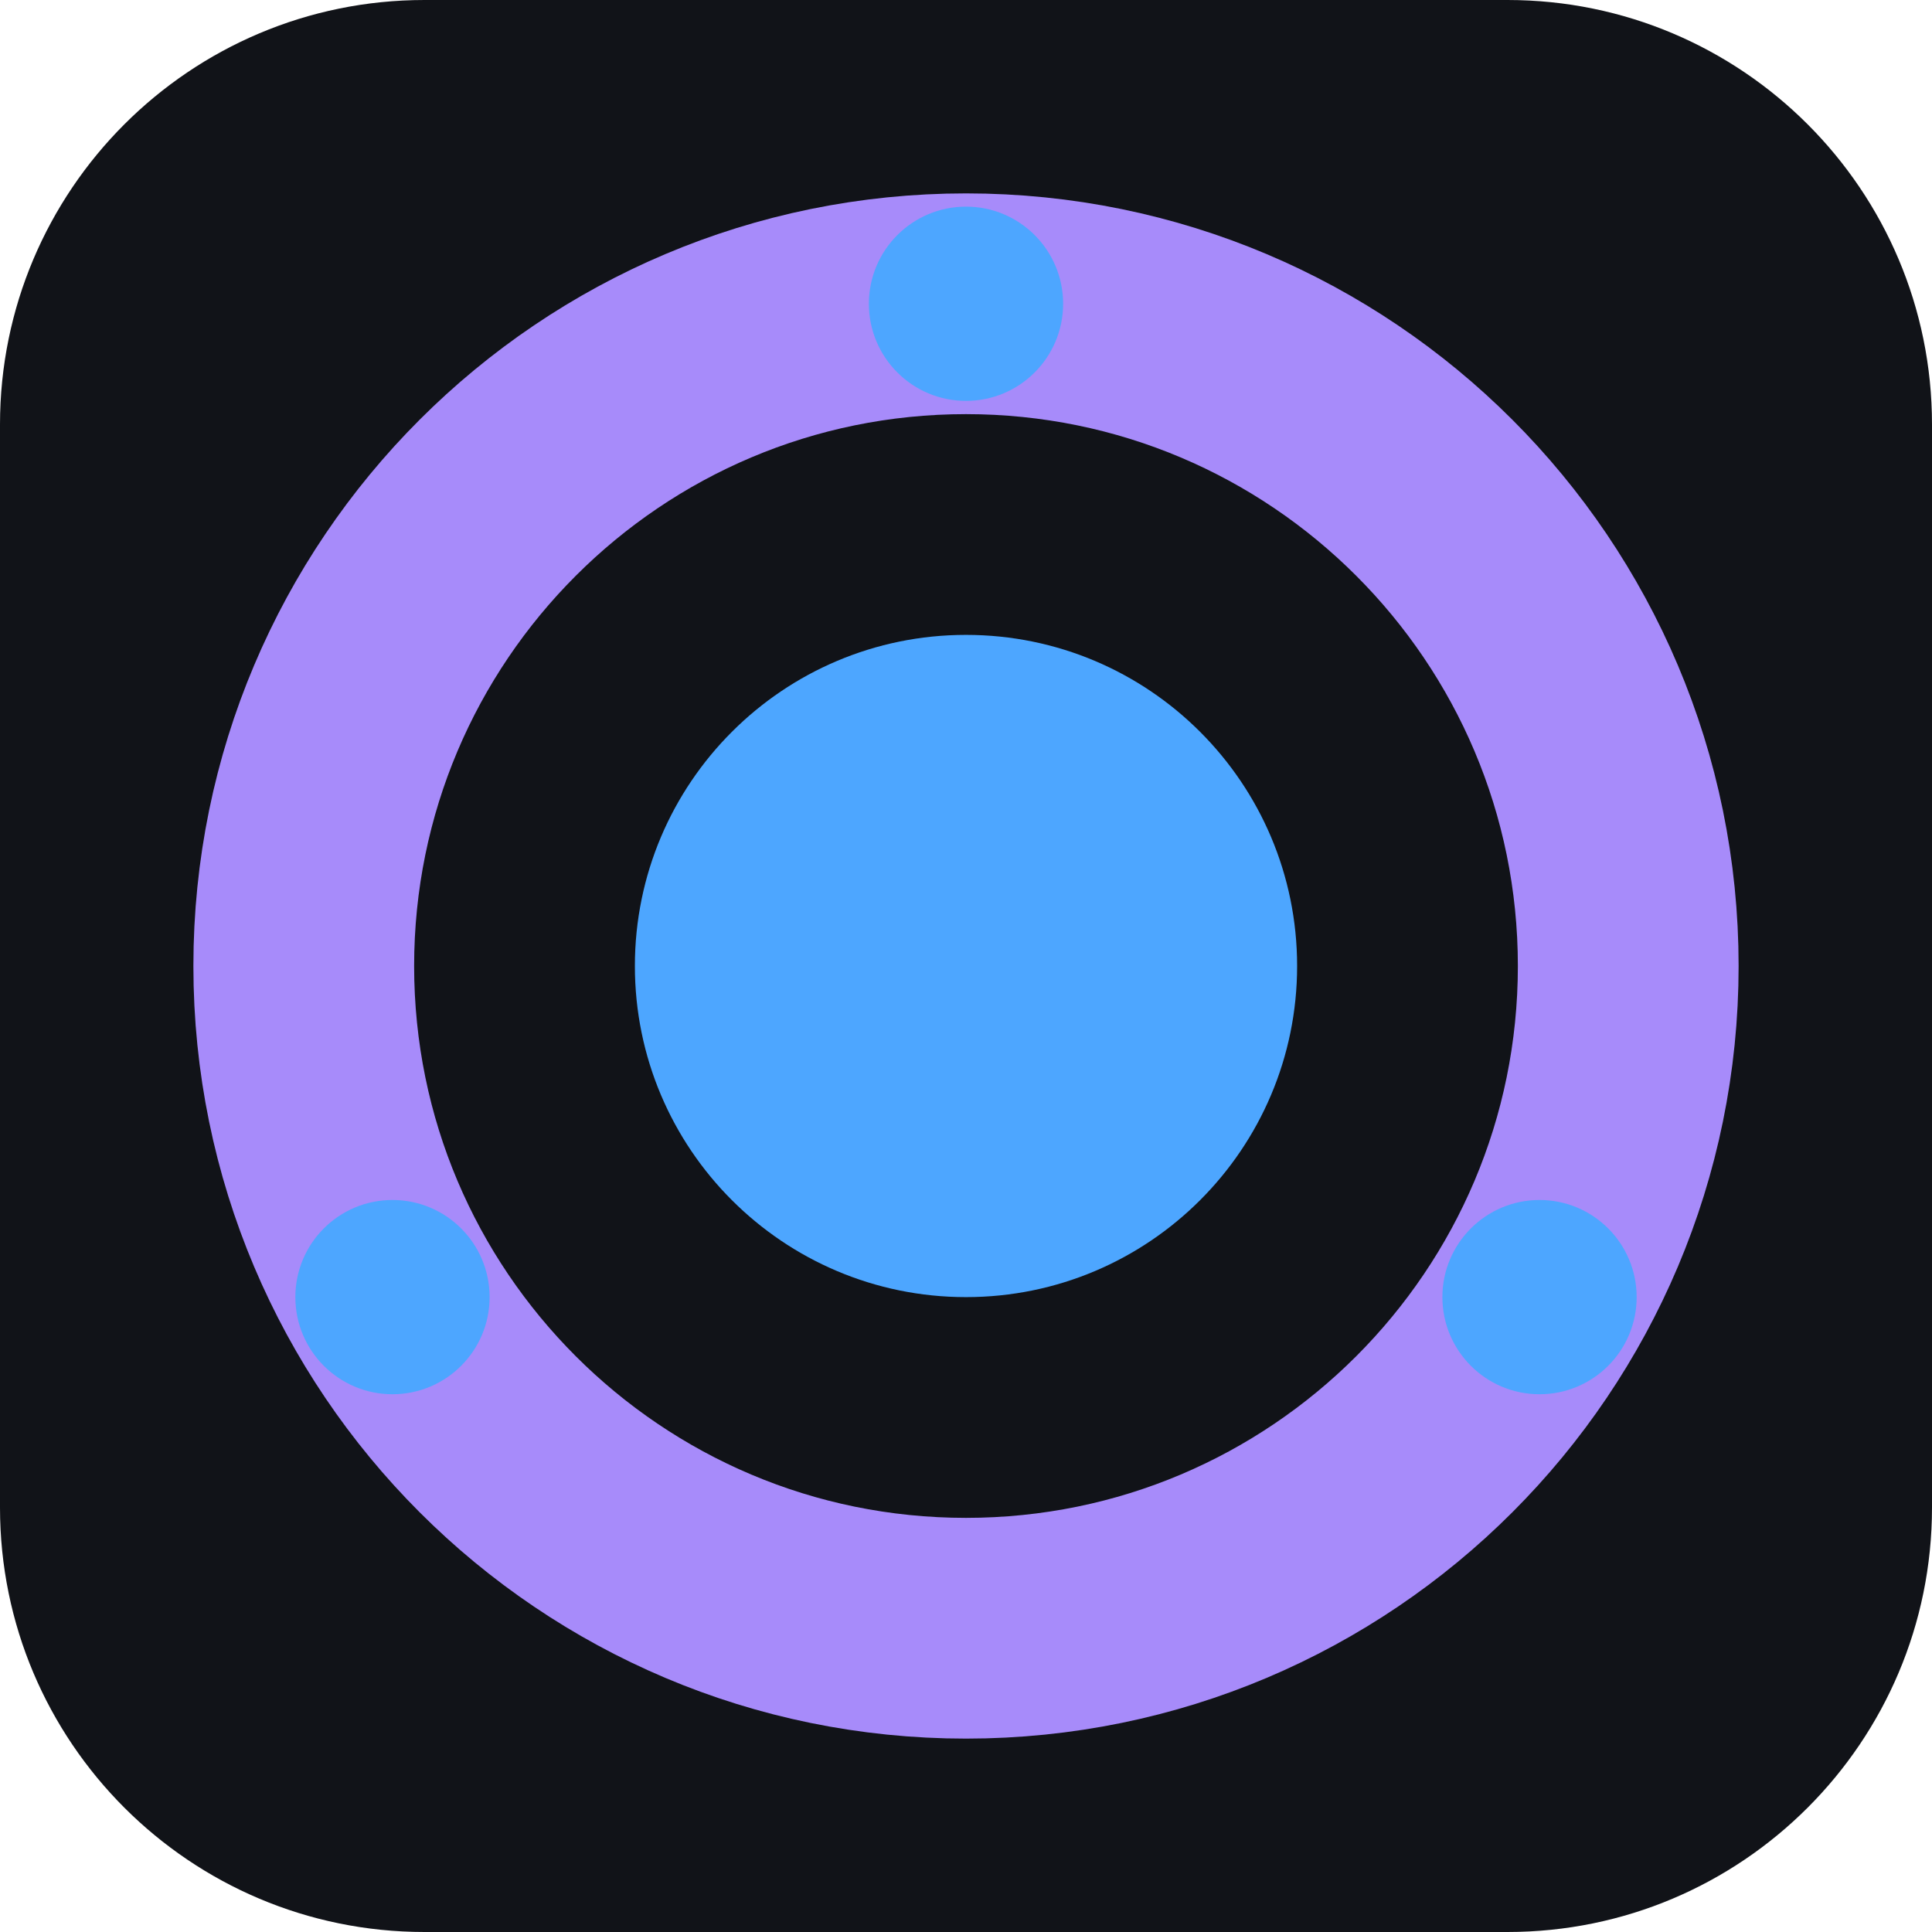
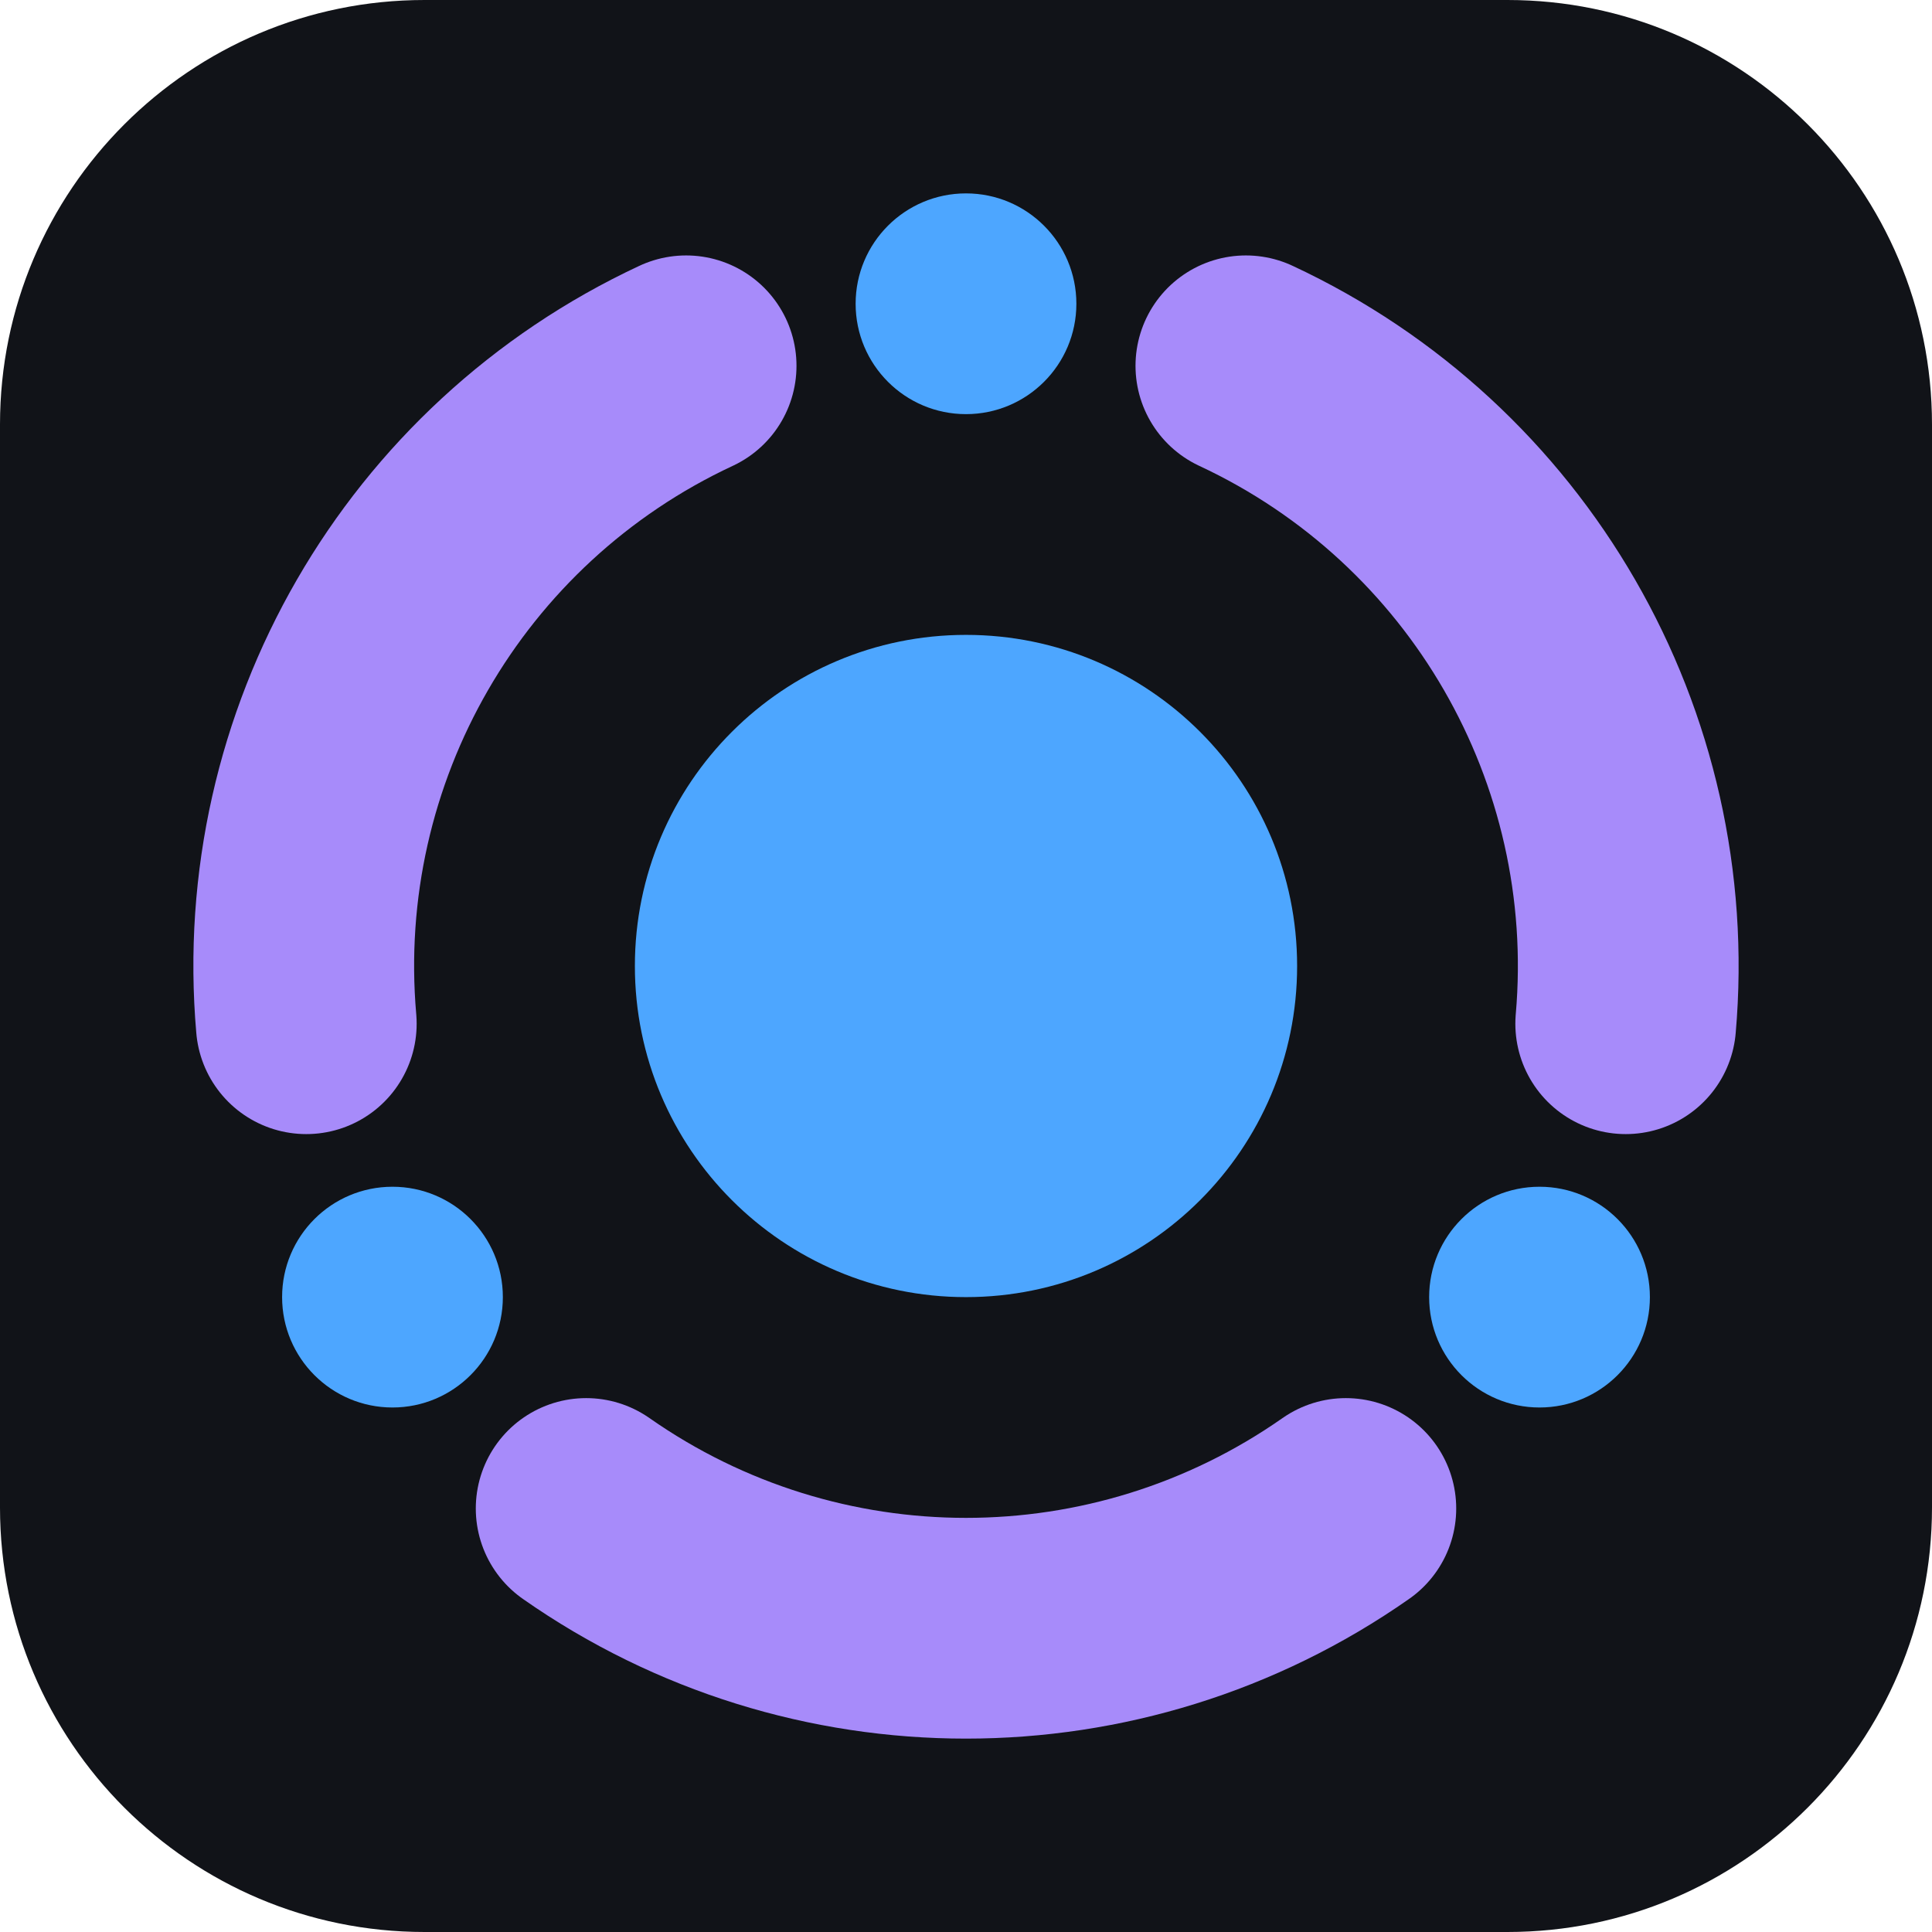
<svg xmlns="http://www.w3.org/2000/svg" viewBox="0 0 1024 1024" width="1024" height="1024">
  <rect width="1024" height="1024" rx="225" fill="#111318" />
  <g transform="translate(512 512) scale(1.17)">
-     <circle r="300" fill="none" stroke="#A78BFA" stroke-width="100" />
+     <path d="M-298.86 26.15 A300 300 0 0 1 -126.79 -271.89" fill="none" stroke="#A78BFA" stroke-width="100" stroke-linecap="round" />
+     <path d="M126.79 -271.89 A300 300 0 0 1 298.86 26.15" fill="none" stroke="#A78BFA" stroke-width="100" stroke-linecap="round" />
+     <path d="M172.07 245.75 A300 300 0 0 1 -172.07 245.75" fill="none" stroke="#A78BFA" stroke-width="100" stroke-linecap="round" />
    <circle r="150" fill="#4DA6FF" />
    <g fill="#4DA6FF">
-       <circle cy="-300" r="44" />
-       <circle cx="259.81" cy="150" r="44" />
-       <circle cx="-259.81" cy="150" r="44" />
+       <circle cx="-0.00" cy="-300.00" r="50" />
+       <circle cx="259.81" cy="150.00" r="50" />
+       <circle cx="-259.81" cy="150.00" r="50" />
    </g>
  </g>
</svg>
